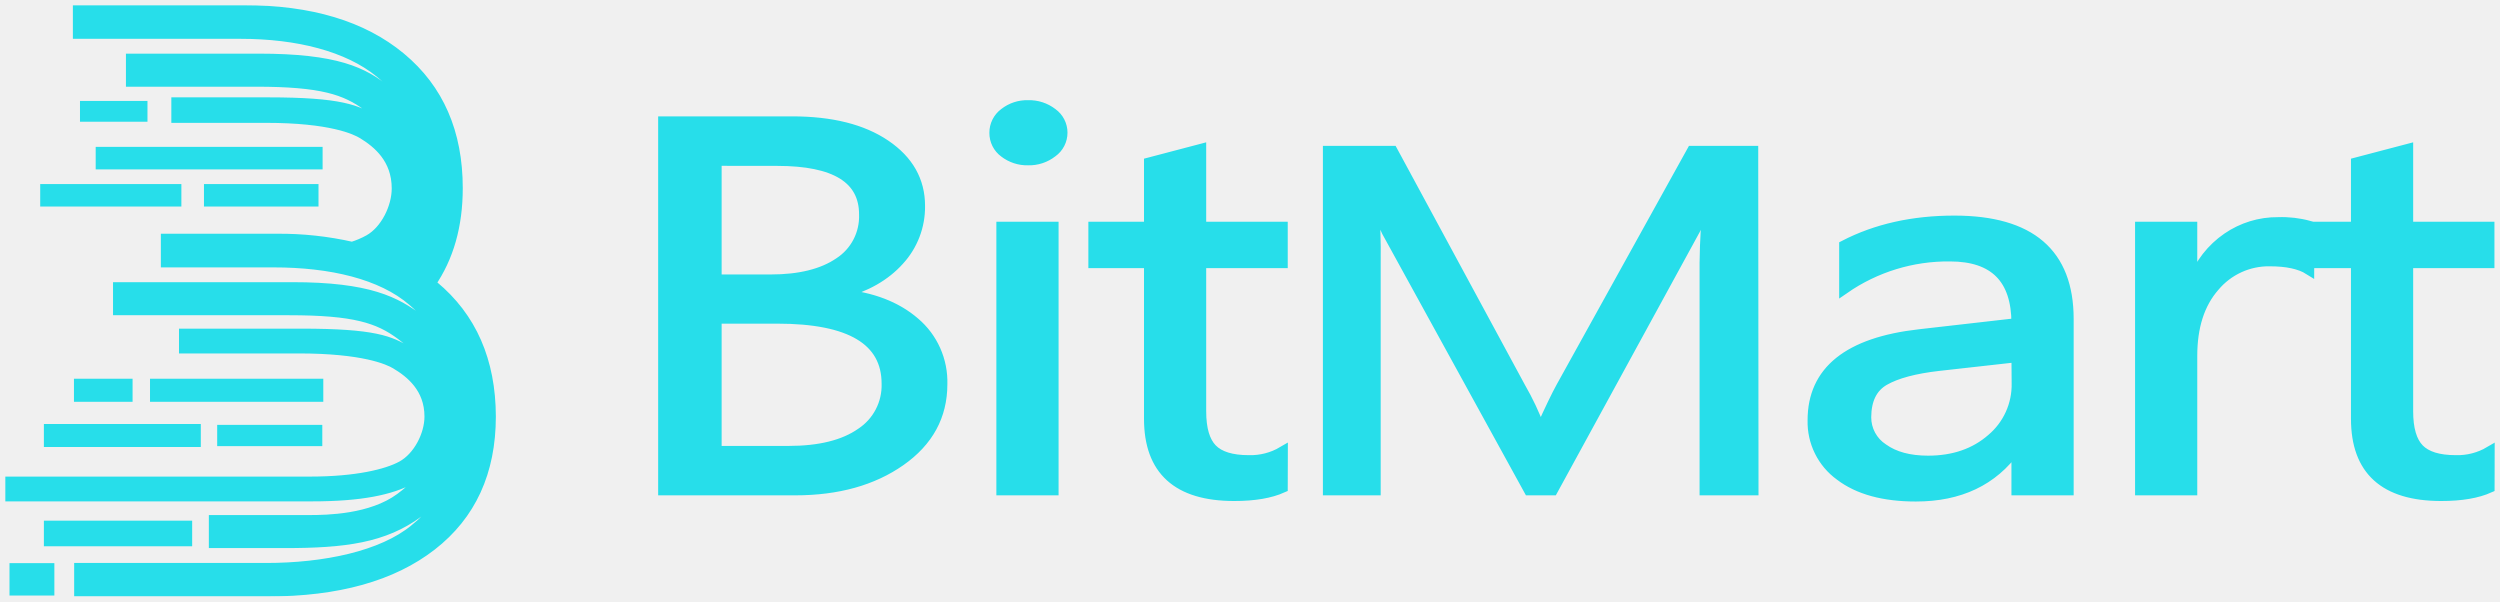
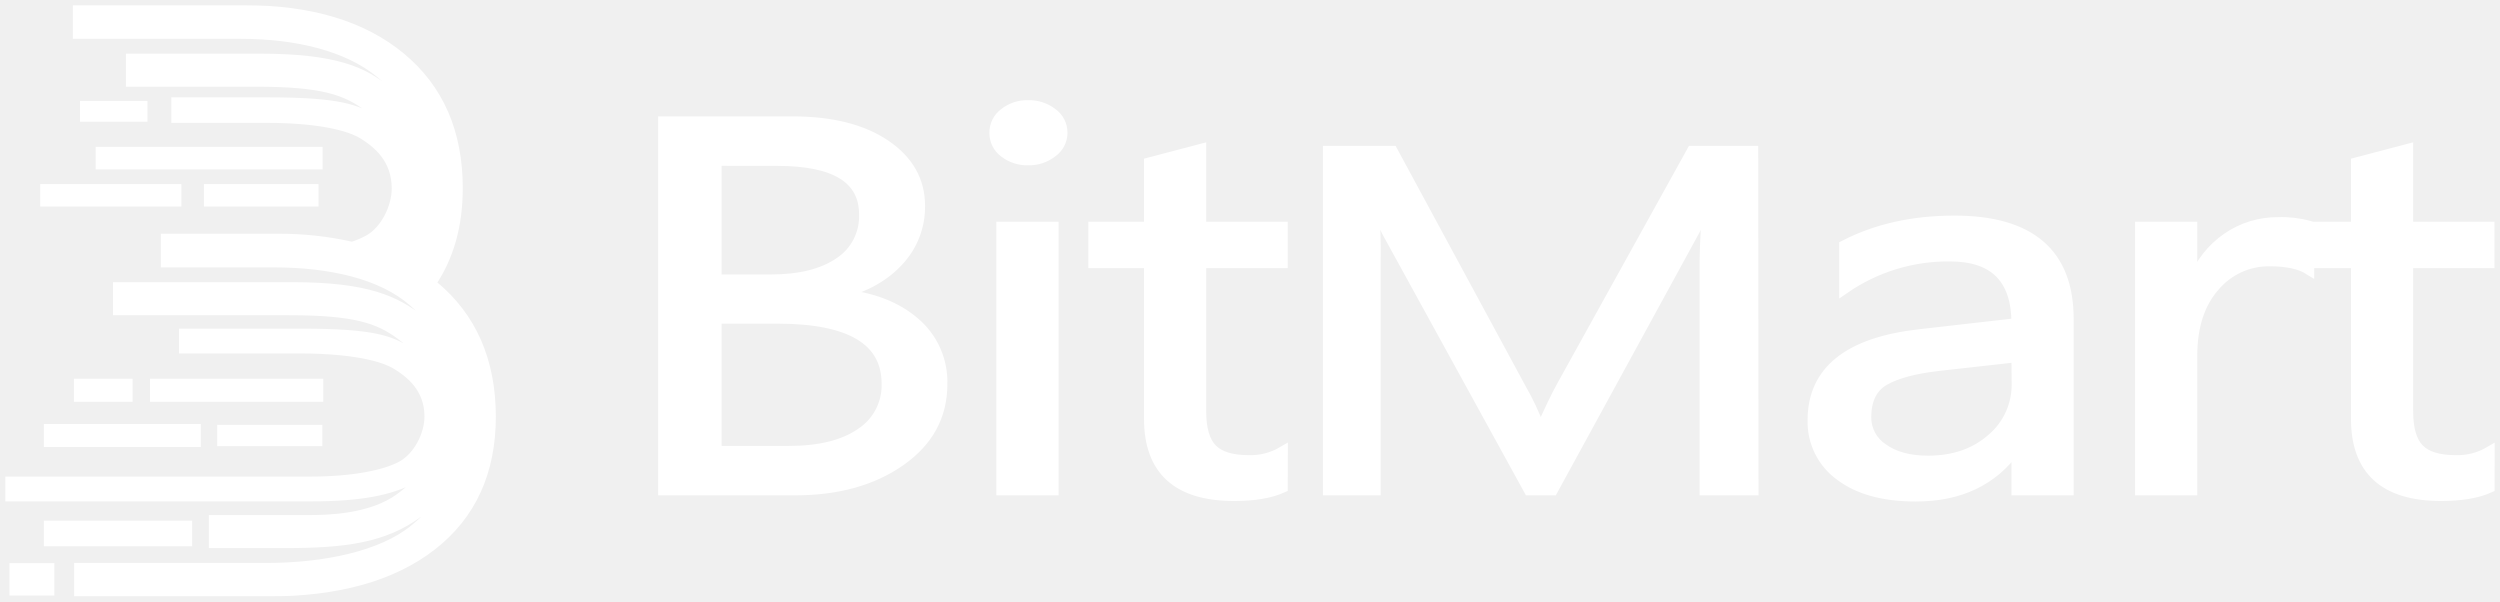
<svg xmlns="http://www.w3.org/2000/svg" width="241" height="58" viewBox="0 0 241 58" fill="none">
-   <mask id="mask0_452_196" style="mask-type:luminance" maskUnits="userSpaceOnUse" x="0" y="0" width="241" height="58">
+   <mask id="mask0_602_231" style="mask-type:luminance" maskUnits="userSpaceOnUse" x="0" y="0" width="241" height="58">
    <path d="M240 1H1V57H240V1Z" fill="white" stroke="white" />
  </mask>
-   <g mask="url(#mask0_452_196)">
-     <path fill-rule="evenodd" clip-rule="evenodd" d="M41.573 27.396L41.495 27.336C43.238 24.816 44.11 21.75 44.11 18.139C44.11 12.783 42.279 8.586 38.618 5.549C34.957 2.512 29.919 0.996 23.503 1H7.525V3.243H23.215C28.668 3.243 33.532 4.462 36.618 6.988C39.488 9.34 40.54 11.363 41.38 14.392C40.527 11.629 38.517 9.852 37.268 8.808C35.081 6.962 32.365 5.671 24.964 5.671H12.64V7.858H24.689C31.005 7.858 33.323 8.64 35.447 10.22C38.167 12.243 39.854 14.661 39.854 18.149C39.854 21.293 38.755 22.974 36.912 24.718C36.696 24.633 36.48 24.551 36.258 24.472L36.467 24.36C38.464 23.254 39.847 21.128 39.847 18.139C39.847 14.874 37.984 12.835 36.16 11.685C34.45 10.608 32.822 9.885 25.876 9.885H17.017V11.343H25.628C31.897 11.343 34.274 12.463 34.993 12.907C36.402 13.774 38.262 15.278 38.262 18.162C38.262 20.002 37.18 22.216 35.581 23.119C35.062 23.408 34.514 23.641 33.947 23.815C31.567 23.273 29.133 23.011 26.693 23.033H16.007V25.277H26.399C31.852 25.277 36.788 26.403 39.801 29.021C42.077 30.965 43.732 33.539 44.561 36.422C43.711 33.659 41.965 31.984 40.452 30.838C38.164 29.1 35.549 27.698 28.148 27.701H11.395V29.888H27.873C34.189 29.888 36.503 30.67 38.631 32.25C41.351 34.274 43.011 36.691 43.011 40.179C43.011 43.543 41.325 45.996 38.592 48.02C35.797 50.089 31.525 50.152 29.786 50.152H20.633V52.336H27.475C33.202 52.336 37.026 51.843 40.338 49.38C43.443 47.061 45.094 44.062 45.094 40.183C45.124 42.261 44.679 44.319 43.794 46.198C42.909 48.077 41.607 49.728 39.988 51.022C36.853 53.623 31.26 54.77 25.664 54.77H7.649V57H25.791C32.547 57 37.819 55.526 41.609 52.579C45.399 49.631 47.296 45.491 47.3 40.156C47.287 34.794 45.449 30.596 41.786 27.563C41.716 27.505 41.645 27.451 41.573 27.396ZM41.896 18.425C41.889 21.135 41.078 23.783 39.563 26.029C39.37 25.917 39.174 25.809 38.978 25.701C40.84 23.735 41.882 21.132 41.896 18.425ZM30.665 37.013H14.961V38.234H30.665V37.013ZM21.437 41.457H30.57V42.504H21.437V41.457ZM12.281 37.013H7.629V38.234H12.281V37.013ZM4.73 41.372H18.858V42.593H4.73V41.372ZM18.024 50.693H4.73V52.157H18.024V50.693ZM8.211 10.227H13.716V11.234H8.211V10.227ZM16.985 18.241H4.376V19.413H16.985V18.241ZM9.724 14.661H30.599V15.833H9.724V14.661ZM30.204 18.241H20.162V19.413H30.204V18.241ZM42.992 40.16C42.992 42.981 41.635 45.093 39.635 46.161C37.641 47.222 34.816 47.833 30.041 47.833H1V46.443H29.91C34.316 46.443 37.278 45.731 38.736 44.936C40.338 44.059 41.419 41.927 41.419 40.153C41.419 37.378 39.56 35.916 38.151 35.078C37.432 34.651 35.052 33.571 28.785 33.571H17.756V32.181H29.044C36.117 32.181 37.618 32.881 39.331 33.919C41.155 35.032 42.992 37.01 42.992 40.16ZM99.109 15.436C98.284 15.459 97.475 15.195 96.82 14.69C96.525 14.475 96.285 14.192 96.121 13.864C95.957 13.537 95.873 13.175 95.876 12.808C95.873 12.44 95.957 12.076 96.121 11.746C96.285 11.417 96.525 11.131 96.82 10.913C97.472 10.4 98.282 10.132 99.109 10.158C99.949 10.132 100.772 10.399 101.44 10.913C101.738 11.125 101.982 11.407 102.15 11.733C102.318 12.06 102.406 12.422 102.406 12.79C102.406 13.158 102.318 13.521 102.15 13.847C101.982 14.174 101.738 14.455 101.44 14.667C100.775 15.188 99.951 15.46 99.109 15.436ZM101.547 47.251H96.549V21.877H101.547V47.251ZM63.946 47.251V11.718H76.367C80.144 11.718 83.139 12.469 85.353 13.971C87.568 15.473 88.675 17.431 88.675 19.844C88.701 21.79 87.981 23.672 86.664 25.099C85.324 26.589 83.472 27.646 81.107 28.272V28.371C84.051 28.651 86.407 29.556 88.174 31.084C89.035 31.812 89.721 32.726 90.18 33.758C90.639 34.79 90.86 35.913 90.826 37.042C90.826 40.084 89.485 42.545 86.805 44.426C84.124 46.307 80.746 47.249 76.671 47.251H63.946ZM69.065 15.485V26.959H74.295C77.097 26.959 79.301 26.411 80.904 25.316C81.672 24.818 82.298 24.127 82.721 23.312C83.143 22.498 83.347 21.587 83.314 20.669C83.314 17.217 80.521 15.492 74.936 15.492L69.065 15.485ZM69.065 30.7V43.487H76.011C79.016 43.487 81.347 42.909 83.003 41.753C83.788 41.239 84.429 40.532 84.864 39.699C85.299 38.866 85.514 37.934 85.487 36.993C85.487 32.8 81.973 30.702 74.945 30.7H69.065ZM118.977 47.797C120.908 47.799 122.461 47.535 123.638 47.005L123.648 43.536C122.658 44.118 121.526 44.41 120.379 44.377C118.732 44.377 117.553 44.014 116.842 43.287C116.132 42.56 115.777 41.346 115.777 39.644V25.346H123.638V21.877H115.777V14.369L110.782 15.682V21.877H105.418V25.346H110.782V40.363C110.78 45.319 113.511 47.797 118.977 47.797ZM169.02 47.251H164.339V25.323C164.362 23.198 164.493 21.075 164.731 18.964H164.62C164.321 20.056 163.917 21.116 163.414 22.13L149.684 47.251H147.396L133.69 22.314C133.171 21.243 132.767 20.12 132.483 18.964H132.372C132.556 21.094 132.631 23.231 132.598 25.369V47.251H128.028V14.562H134.239L146.572 37.358C147.297 38.611 147.916 39.923 148.423 41.28H148.592C149.395 39.486 150.038 38.149 150.524 37.269L163.11 14.562H168.993L169.02 47.251ZM194.403 47.251H199.401V30.749C199.399 24.438 195.732 21.283 188.401 21.283C184.398 21.283 180.863 22.075 177.797 23.661V27.826C180.788 25.754 184.344 24.663 187.976 24.702C192.261 24.704 194.403 26.86 194.403 31.17L185.051 32.237C178.184 33.012 174.751 35.77 174.751 40.511C174.724 41.548 174.951 42.575 175.41 43.504C175.869 44.432 176.547 45.234 177.385 45.839C179.144 47.177 181.577 47.846 184.685 47.846C188.904 47.848 192.103 46.328 194.282 43.287H194.403V47.251ZM186.885 35.259L194.403 34.418L194.423 36.944C194.445 37.963 194.239 38.975 193.819 39.903C193.4 40.831 192.778 41.653 192 42.308C190.386 43.72 188.339 44.426 185.862 44.426C184.057 44.426 182.61 44.034 181.52 43.251C181.016 42.924 180.602 42.474 180.316 41.943C180.031 41.413 179.883 40.819 179.886 40.215C179.897 38.512 180.486 37.326 181.655 36.658C182.823 35.99 184.566 35.524 186.885 35.259ZM222.589 25.99C221.718 25.444 220.458 25.172 218.811 25.172C217.795 25.155 216.787 25.367 215.861 25.791C214.937 26.216 214.116 26.842 213.463 27.625C212.031 29.261 211.316 31.491 211.316 34.316V47.251H206.321V21.877H211.316V27.11H211.44C212.079 25.415 213.22 23.958 214.708 22.935C216.152 21.941 217.863 21.417 219.611 21.434C220.619 21.398 221.625 21.515 222.597 21.782V21.877H227.134V15.682L232.129 14.369V21.877H239.974V25.346H232.129V39.644C232.129 41.346 232.483 42.56 233.194 43.287C233.905 44.014 235.085 44.377 236.732 44.377C237.877 44.41 239.01 44.118 240 43.536L239.99 47.005C238.813 47.535 237.259 47.799 235.33 47.797C229.862 47.797 227.132 45.319 227.134 40.363V25.346H222.591L222.589 25.99ZM1.415 54.786H4.74V56.91H1.415V54.786Z" fill="#27DEEA" />
-     <path d="M41.894 18.146C41.895 18.239 41.896 18.332 41.896 18.425M41.896 18.425C41.889 21.135 41.078 23.783 39.563 26.029C39.37 25.917 39.174 25.809 38.978 25.701C40.84 23.735 41.882 21.132 41.896 18.425ZM41.573 27.396L41.495 27.336C43.238 24.816 44.11 21.75 44.11 18.139C44.11 12.783 42.279 8.586 38.618 5.549C34.957 2.512 29.919 0.996 23.503 1H7.525V3.243H23.215C28.668 3.243 33.532 4.462 36.618 6.988C39.488 9.34 40.54 11.363 41.38 14.392C40.527 11.629 38.517 9.852 37.268 8.808C35.081 6.962 32.365 5.671 24.964 5.671H12.64V7.858H24.689C31.005 7.858 33.323 8.64 35.447 10.22C38.167 12.243 39.854 14.661 39.854 18.149C39.854 21.293 38.755 22.974 36.912 24.718C36.696 24.633 36.48 24.551 36.258 24.472L36.467 24.36C38.464 23.254 39.847 21.128 39.847 18.139C39.847 14.874 37.984 12.835 36.16 11.685C34.45 10.608 32.822 9.885 25.876 9.885H17.017V11.343H25.628C31.897 11.343 34.274 12.463 34.993 12.907C36.402 13.774 38.262 15.278 38.262 18.162C38.262 20.002 37.18 22.216 35.581 23.119C35.062 23.408 34.514 23.641 33.947 23.815C31.567 23.273 29.133 23.011 26.693 23.033H16.007V25.277H26.399C31.852 25.277 36.788 26.403 39.801 29.021C42.077 30.965 43.732 33.539 44.561 36.422C43.711 33.659 41.965 31.984 40.452 30.838C38.164 29.1 35.549 27.698 28.148 27.701H11.395V29.888H27.873C34.189 29.888 36.503 30.67 38.631 32.25C41.351 34.274 43.011 36.691 43.011 40.179C43.011 43.543 41.325 45.996 38.592 48.02C35.797 50.089 31.525 50.152 29.786 50.152H20.633V52.336H27.475C33.202 52.336 37.026 51.843 40.338 49.38C43.443 47.061 45.094 44.062 45.094 40.183C45.124 42.261 44.679 44.319 43.794 46.198C42.909 48.077 41.607 49.728 39.988 51.022C36.853 53.623 31.26 54.77 25.664 54.77H7.649V57H25.791C32.547 57 37.819 55.526 41.609 52.579C45.399 49.631 47.296 45.491 47.3 40.156C47.287 34.794 45.449 30.596 41.786 27.563C41.716 27.505 41.645 27.451 41.573 27.396ZM30.665 37.013H14.961V38.234H30.665V37.013ZM21.437 41.457H30.57V42.504H21.437V41.457ZM12.281 37.013H7.629V38.234H12.281V37.013ZM4.73 41.372H18.858V42.593H4.73V41.372ZM18.024 50.693H4.73V52.157H18.024V50.693ZM8.211 10.227H13.716V11.234H8.211V10.227ZM16.985 18.241H4.376V19.413H16.985V18.241ZM9.724 14.661H30.599V15.833H9.724V14.661ZM30.204 18.241H20.162V19.413H30.204V18.241ZM42.992 40.16C42.992 42.981 41.635 45.093 39.635 46.161C37.641 47.222 34.816 47.833 30.041 47.833H1V46.443H29.91C34.316 46.443 37.278 45.731 38.736 44.936C40.338 44.059 41.419 41.927 41.419 40.153C41.419 37.378 39.56 35.916 38.151 35.078C37.432 34.651 35.052 33.571 28.785 33.571H17.756V32.181H29.044C36.117 32.181 37.618 32.881 39.331 33.919C41.155 35.032 42.992 37.01 42.992 40.16ZM99.109 15.436C98.284 15.459 97.475 15.195 96.82 14.69C96.525 14.475 96.285 14.192 96.121 13.864C95.957 13.537 95.873 13.175 95.876 12.808C95.873 12.44 95.957 12.076 96.121 11.746C96.285 11.417 96.525 11.131 96.82 10.913C97.472 10.4 98.282 10.132 99.109 10.158C99.949 10.132 100.772 10.399 101.44 10.913C101.738 11.125 101.982 11.407 102.15 11.733C102.318 12.06 102.406 12.422 102.406 12.79C102.406 13.158 102.318 13.521 102.15 13.847C101.982 14.174 101.738 14.455 101.44 14.667C100.775 15.188 99.951 15.46 99.109 15.436ZM101.547 47.251H96.549V21.877H101.547V47.251ZM63.946 47.251V11.718H76.367C80.144 11.718 83.139 12.469 85.353 13.971C87.568 15.473 88.675 17.431 88.675 19.844C88.701 21.79 87.981 23.672 86.664 25.099C85.324 26.589 83.472 27.646 81.107 28.272V28.371C84.051 28.651 86.407 29.556 88.174 31.084C89.035 31.812 89.721 32.726 90.18 33.758C90.639 34.79 90.86 35.913 90.826 37.042C90.826 40.084 89.485 42.545 86.805 44.426C84.124 46.307 80.746 47.249 76.671 47.251H63.946ZM69.065 15.485V26.959H74.295C77.097 26.959 79.301 26.411 80.904 25.316C81.672 24.818 82.298 24.127 82.721 23.312C83.143 22.498 83.347 21.587 83.314 20.669C83.314 17.217 80.521 15.492 74.936 15.492L69.065 15.485ZM69.065 30.7V43.487H76.011C79.016 43.487 81.347 42.909 83.003 41.753C83.788 41.239 84.429 40.532 84.864 39.699C85.299 38.866 85.514 37.934 85.487 36.993C85.487 32.8 81.973 30.702 74.945 30.7H69.065ZM118.977 47.797C120.908 47.799 122.461 47.535 123.638 47.005L123.648 43.536C122.658 44.118 121.526 44.41 120.379 44.377C118.732 44.377 117.553 44.014 116.842 43.287C116.132 42.56 115.777 41.346 115.777 39.644V25.346H123.638V21.877H115.777V14.369L110.782 15.682V21.877H105.418V25.346H110.782V40.363C110.78 45.319 113.511 47.797 118.977 47.797ZM169.02 47.251H164.339V25.323C164.362 23.198 164.493 21.075 164.731 18.964H164.62C164.321 20.056 163.917 21.116 163.414 22.13L149.684 47.251H147.396L133.69 22.314C133.171 21.243 132.767 20.12 132.483 18.964H132.372C132.556 21.094 132.631 23.231 132.598 25.369V47.251H128.028V14.562H134.239L146.572 37.358C147.297 38.611 147.916 39.923 148.423 41.28H148.592C149.395 39.486 150.038 38.149 150.524 37.269L163.11 14.562H168.993L169.02 47.251ZM194.403 47.251H199.401V30.749C199.399 24.438 195.732 21.283 188.401 21.283C184.398 21.283 180.863 22.075 177.797 23.661V27.826C180.788 25.754 184.344 24.663 187.976 24.702C192.261 24.704 194.403 26.86 194.403 31.17L185.051 32.237C178.184 33.012 174.751 35.77 174.751 40.511C174.724 41.548 174.951 42.575 175.41 43.504C175.869 44.432 176.547 45.234 177.385 45.839C179.144 47.177 181.577 47.846 184.685 47.846C188.904 47.848 192.103 46.328 194.282 43.287H194.403V47.251ZM186.885 35.259L194.403 34.418L194.423 36.944C194.445 37.963 194.239 38.975 193.819 39.903C193.4 40.831 192.778 41.653 192 42.308C190.386 43.72 188.339 44.426 185.862 44.426C184.057 44.426 182.61 44.034 181.52 43.251C181.016 42.924 180.602 42.474 180.316 41.943C180.031 41.413 179.883 40.819 179.886 40.215C179.897 38.512 180.486 37.326 181.655 36.658C182.823 35.99 184.566 35.524 186.885 35.259ZM222.589 25.99C221.718 25.444 220.458 25.172 218.811 25.172C217.795 25.155 216.787 25.367 215.861 25.791C214.937 26.216 214.116 26.842 213.463 27.625C212.031 29.261 211.316 31.491 211.316 34.316V47.251H206.321V21.877H211.316V27.11H211.44C212.079 25.415 213.22 23.958 214.708 22.935C216.152 21.941 217.863 21.417 219.611 21.434C220.619 21.398 221.625 21.515 222.597 21.782V21.877H227.134V15.682L232.129 14.369V21.877H239.974V25.346H232.129V39.644C232.129 41.346 232.483 42.56 233.194 43.287C233.905 44.014 235.085 44.377 236.732 44.377C237.877 44.41 239.01 44.118 240 43.536L239.99 47.005C238.813 47.535 237.259 47.799 235.33 47.797C229.862 47.797 227.132 45.319 227.134 40.363V25.346H222.591L222.589 25.99ZM1.415 54.786H4.74V56.91H1.415V54.786Z" stroke="#27DEEA" />
+   <g mask="url(#mask0_602_231)">
+     <path fill-rule="evenodd" clip-rule="evenodd" d="M41.573 27.396L41.495 27.336C43.238 24.816 44.11 21.75 44.11 18.139C44.11 12.783 42.279 8.586 38.618 5.549C34.957 2.512 29.919 0.996 23.503 1H7.525V3.243H23.215C28.668 3.243 33.532 4.462 36.618 6.988C39.488 9.34 40.54 11.363 41.38 14.392C40.527 11.629 38.517 9.852 37.268 8.808C35.081 6.962 32.365 5.671 24.964 5.671H12.64V7.858H24.689C31.005 7.858 33.323 8.64 35.447 10.22C38.167 12.243 39.854 14.661 39.854 18.149C39.854 21.293 38.755 22.974 36.912 24.718C36.696 24.633 36.48 24.551 36.258 24.472L36.467 24.36C38.464 23.254 39.847 21.128 39.847 18.139C39.847 14.874 37.984 12.835 36.16 11.685C34.45 10.608 32.822 9.885 25.876 9.885H17.017V11.343H25.628C31.897 11.343 34.274 12.463 34.993 12.907C36.402 13.774 38.262 15.278 38.262 18.162C38.262 20.002 37.18 22.216 35.581 23.119C35.062 23.408 34.514 23.641 33.947 23.815C31.567 23.273 29.133 23.011 26.693 23.033H16.007V25.277H26.399C31.852 25.277 36.788 26.403 39.801 29.021C42.077 30.965 43.732 33.539 44.561 36.422C43.711 33.659 41.965 31.984 40.452 30.838C38.164 29.1 35.549 27.698 28.148 27.701H11.395V29.888H27.873C34.189 29.888 36.503 30.67 38.631 32.25C41.351 34.274 43.011 36.691 43.011 40.179C43.011 43.543 41.325 45.996 38.592 48.02C35.797 50.089 31.525 50.152 29.786 50.152H20.633V52.336H27.475C33.202 52.336 37.026 51.843 40.338 49.38C43.443 47.061 45.094 44.062 45.094 40.183C45.124 42.261 44.679 44.319 43.794 46.198C42.909 48.077 41.607 49.728 39.988 51.022C36.853 53.623 31.26 54.77 25.664 54.77H7.649V57H25.791C32.547 57 37.819 55.526 41.609 52.579C45.399 49.631 47.296 45.491 47.3 40.156C47.287 34.794 45.449 30.596 41.786 27.563C41.716 27.505 41.645 27.451 41.573 27.396ZM41.896 18.425C41.889 21.135 41.078 23.783 39.563 26.029C39.37 25.917 39.174 25.809 38.978 25.701C40.84 23.735 41.882 21.132 41.896 18.425ZM30.665 37.013H14.961V38.234H30.665V37.013ZM21.437 41.457H30.57V42.504H21.437V41.457ZM12.281 37.013H7.629V38.234H12.281V37.013ZM4.73 41.372H18.858V42.593H4.73V41.372ZM18.024 50.693H4.73V52.157H18.024V50.693ZM8.211 10.227H13.716V11.234H8.211V10.227ZM16.985 18.241H4.376V19.413H16.985V18.241ZM9.724 14.661H30.599V15.833H9.724V14.661ZM30.204 18.241H20.162V19.413H30.204V18.241ZM42.992 40.16C42.992 42.981 41.635 45.093 39.635 46.161C37.641 47.222 34.816 47.833 30.041 47.833H1V46.443H29.91C34.316 46.443 37.278 45.731 38.736 44.936C40.338 44.059 41.419 41.927 41.419 40.153C41.419 37.378 39.56 35.916 38.151 35.078C37.432 34.651 35.052 33.571 28.785 33.571H17.756V32.181H29.044C36.117 32.181 37.618 32.881 39.331 33.919C41.155 35.032 42.992 37.01 42.992 40.16ZM99.109 15.436C98.284 15.459 97.475 15.195 96.82 14.69C96.525 14.475 96.285 14.192 96.121 13.864C95.957 13.537 95.873 13.175 95.876 12.808C95.873 12.44 95.957 12.076 96.121 11.746C96.285 11.417 96.525 11.131 96.82 10.913C97.472 10.4 98.282 10.132 99.109 10.158C99.949 10.132 100.772 10.399 101.44 10.913C101.738 11.125 101.982 11.407 102.15 11.733C102.318 12.06 102.406 12.422 102.406 12.79C102.406 13.158 102.318 13.521 102.15 13.847C101.982 14.174 101.738 14.455 101.44 14.667C100.775 15.188 99.951 15.46 99.109 15.436ZM101.547 47.251H96.549V21.877H101.547V47.251ZM63.946 47.251V11.718H76.367C80.144 11.718 83.139 12.469 85.353 13.971C87.568 15.473 88.675 17.431 88.675 19.844C88.701 21.79 87.981 23.672 86.664 25.099C85.324 26.589 83.472 27.646 81.107 28.272V28.371C84.051 28.651 86.407 29.556 88.174 31.084C89.035 31.812 89.721 32.726 90.18 33.758C90.639 34.79 90.86 35.913 90.826 37.042C90.826 40.084 89.485 42.545 86.805 44.426C84.124 46.307 80.746 47.249 76.671 47.251H63.946ZM69.065 15.485V26.959H74.295C77.097 26.959 79.301 26.411 80.904 25.316C81.672 24.818 82.298 24.127 82.721 23.312C83.143 22.498 83.347 21.587 83.314 20.669C83.314 17.217 80.521 15.492 74.936 15.492L69.065 15.485ZM69.065 30.7V43.487H76.011C79.016 43.487 81.347 42.909 83.003 41.753C83.788 41.239 84.429 40.532 84.864 39.699C85.299 38.866 85.514 37.934 85.487 36.993C85.487 32.8 81.973 30.702 74.945 30.7H69.065ZM118.977 47.797C120.908 47.799 122.461 47.535 123.638 47.005L123.648 43.536C122.658 44.118 121.526 44.41 120.379 44.377C118.732 44.377 117.553 44.014 116.842 43.287C116.132 42.56 115.777 41.346 115.777 39.644V25.346H123.638V21.877H115.777V14.369L110.782 15.682V21.877H105.418V25.346H110.782V40.363C110.78 45.319 113.511 47.797 118.977 47.797ZM169.02 47.251H164.339V25.323C164.362 23.198 164.493 21.075 164.731 18.964H164.62C164.321 20.056 163.917 21.116 163.414 22.13L149.684 47.251H147.396L133.69 22.314C133.171 21.243 132.767 20.12 132.483 18.964H132.372C132.556 21.094 132.631 23.231 132.598 25.369V47.251H128.028V14.562H134.239L146.572 37.358C147.297 38.611 147.916 39.923 148.423 41.28H148.592C149.395 39.486 150.038 38.149 150.524 37.269L163.11 14.562H168.993L169.02 47.251ZM194.403 47.251H199.401V30.749C199.399 24.438 195.732 21.283 188.401 21.283C184.398 21.283 180.863 22.075 177.797 23.661V27.826C180.788 25.754 184.344 24.663 187.976 24.702C192.261 24.704 194.403 26.86 194.403 31.17L185.051 32.237C178.184 33.012 174.751 35.77 174.751 40.511C174.724 41.548 174.951 42.575 175.41 43.504C175.869 44.432 176.547 45.234 177.385 45.839C179.144 47.177 181.577 47.846 184.685 47.846C188.904 47.848 192.103 46.328 194.282 43.287H194.403V47.251ZM186.885 35.259L194.403 34.418L194.423 36.944C194.445 37.963 194.239 38.975 193.819 39.903C193.4 40.831 192.778 41.653 192 42.308C190.386 43.72 188.339 44.426 185.862 44.426C184.057 44.426 182.61 44.034 181.52 43.251C181.016 42.924 180.602 42.474 180.316 41.943C180.031 41.413 179.883 40.819 179.886 40.215C179.897 38.512 180.486 37.326 181.655 36.658C182.823 35.99 184.566 35.524 186.885 35.259ZM222.589 25.99C221.718 25.444 220.458 25.172 218.811 25.172C217.795 25.155 216.787 25.367 215.861 25.791C214.937 26.216 214.116 26.842 213.463 27.625C212.031 29.261 211.316 31.491 211.316 34.316V47.251H206.321V21.877H211.316V27.11H211.44C212.079 25.415 213.22 23.958 214.708 22.935C216.152 21.941 217.863 21.417 219.611 21.434C220.619 21.398 221.625 21.515 222.597 21.782V21.877H227.134V15.682L232.129 14.369V21.877H239.974V25.346H232.129V39.644C232.129 41.346 232.483 42.56 233.194 43.287C233.906 44.014 235.085 44.377 236.732 44.377C237.877 44.41 239.01 44.118 240 43.536L239.99 47.005C238.813 47.535 237.259 47.799 235.33 47.797C229.862 47.797 227.132 45.319 227.134 40.363V25.346H222.591L222.589 25.99ZM1.415 54.786H4.74V56.91H1.415V54.786Z" fill="white" />
+     <path d="M41.894 18.146C41.895 18.239 41.896 18.332 41.896 18.425M41.896 18.425C41.889 21.135 41.078 23.783 39.563 26.029C39.37 25.917 39.174 25.809 38.978 25.701C40.84 23.735 41.882 21.132 41.896 18.425ZM41.573 27.396L41.495 27.336C43.238 24.816 44.11 21.75 44.11 18.139C44.11 12.783 42.279 8.586 38.618 5.549C34.957 2.512 29.919 0.996 23.503 1H7.525V3.243H23.215C28.668 3.243 33.532 4.462 36.618 6.988C39.488 9.34 40.54 11.363 41.38 14.392C40.527 11.629 38.517 9.852 37.268 8.808C35.081 6.962 32.365 5.671 24.964 5.671H12.64V7.858H24.689C31.005 7.858 33.323 8.64 35.447 10.22C38.167 12.243 39.854 14.661 39.854 18.149C39.854 21.293 38.755 22.974 36.912 24.718C36.696 24.633 36.48 24.551 36.258 24.472L36.467 24.36C38.464 23.254 39.847 21.128 39.847 18.139C39.847 14.874 37.984 12.835 36.16 11.685C34.45 10.608 32.822 9.885 25.876 9.885H17.017V11.343H25.628C31.897 11.343 34.274 12.463 34.993 12.907C36.402 13.774 38.262 15.278 38.262 18.162C38.262 20.002 37.18 22.216 35.581 23.119C35.062 23.408 34.514 23.641 33.947 23.815C31.567 23.273 29.133 23.011 26.693 23.033H16.007V25.277H26.399C31.852 25.277 36.788 26.403 39.801 29.021C42.077 30.965 43.732 33.539 44.561 36.422C43.711 33.659 41.965 31.984 40.452 30.838C38.164 29.1 35.549 27.698 28.148 27.701H11.395V29.888H27.873C34.189 29.888 36.503 30.67 38.631 32.25C41.351 34.274 43.011 36.691 43.011 40.179C43.011 43.543 41.325 45.996 38.592 48.02C35.797 50.089 31.525 50.152 29.786 50.152H20.633V52.336H27.475C33.202 52.336 37.026 51.843 40.338 49.38C43.443 47.061 45.094 44.062 45.094 40.183C45.124 42.261 44.679 44.319 43.794 46.198C42.909 48.077 41.607 49.728 39.988 51.022C36.853 53.623 31.26 54.77 25.664 54.77H7.649V57H25.791C32.547 57 37.819 55.526 41.609 52.579C45.399 49.631 47.296 45.491 47.3 40.156C47.287 34.794 45.449 30.596 41.786 27.563C41.716 27.505 41.645 27.451 41.573 27.396ZM30.665 37.013H14.961V38.234H30.665V37.013ZM21.437 41.457H30.57V42.504H21.437V41.457ZM12.281 37.013H7.629V38.234H12.281V37.013ZM4.73 41.372H18.858V42.593H4.73V41.372ZM18.024 50.693H4.73V52.157H18.024V50.693ZM8.211 10.227H13.716V11.234H8.211V10.227ZM16.985 18.241H4.376V19.413H16.985V18.241ZM9.724 14.661H30.599V15.833H9.724V14.661ZM30.204 18.241H20.162V19.413H30.204V18.241ZM42.992 40.16C42.992 42.981 41.635 45.093 39.635 46.161C37.641 47.222 34.816 47.833 30.041 47.833H1V46.443H29.91C34.316 46.443 37.278 45.731 38.736 44.936C40.338 44.059 41.419 41.927 41.419 40.153C41.419 37.378 39.56 35.916 38.151 35.078C37.432 34.651 35.052 33.571 28.785 33.571H17.756V32.181H29.044C36.117 32.181 37.618 32.881 39.331 33.919C41.155 35.032 42.992 37.01 42.992 40.16ZM99.109 15.436C98.284 15.459 97.475 15.195 96.82 14.69C96.525 14.475 96.285 14.192 96.121 13.864C95.957 13.537 95.873 13.175 95.876 12.808C95.873 12.44 95.957 12.076 96.121 11.746C96.285 11.417 96.525 11.131 96.82 10.913C97.472 10.4 98.282 10.132 99.109 10.158C99.949 10.132 100.772 10.399 101.44 10.913C101.738 11.125 101.982 11.407 102.15 11.733C102.318 12.06 102.406 12.422 102.406 12.79C102.406 13.158 102.318 13.521 102.15 13.847C101.982 14.174 101.738 14.455 101.44 14.667C100.775 15.188 99.951 15.46 99.109 15.436ZM101.547 47.251H96.549V21.877H101.547V47.251ZM63.946 47.251V11.718H76.367C80.144 11.718 83.139 12.469 85.353 13.971C87.568 15.473 88.675 17.431 88.675 19.844C88.701 21.79 87.981 23.672 86.664 25.099C85.324 26.589 83.472 27.646 81.107 28.272V28.371C84.051 28.651 86.407 29.556 88.174 31.084C89.035 31.812 89.721 32.726 90.18 33.758C90.639 34.79 90.86 35.913 90.826 37.042C90.826 40.084 89.485 42.545 86.805 44.426C84.124 46.307 80.746 47.249 76.671 47.251H63.946ZM69.065 15.485V26.959H74.295C77.097 26.959 79.301 26.411 80.904 25.316C81.672 24.818 82.298 24.127 82.721 23.312C83.143 22.498 83.347 21.587 83.314 20.669C83.314 17.217 80.521 15.492 74.936 15.492L69.065 15.485ZM69.065 30.7V43.487H76.011C79.016 43.487 81.347 42.909 83.003 41.753C83.788 41.239 84.429 40.532 84.864 39.699C85.299 38.866 85.514 37.934 85.487 36.993C85.487 32.8 81.973 30.702 74.945 30.7H69.065ZM118.977 47.797C120.908 47.799 122.461 47.535 123.638 47.005L123.648 43.536C122.658 44.118 121.526 44.41 120.379 44.377C118.732 44.377 117.553 44.014 116.842 43.287C116.132 42.56 115.777 41.346 115.777 39.644V25.346H123.638V21.877H115.777V14.369L110.782 15.682V21.877H105.418V25.346H110.782V40.363C110.78 45.319 113.511 47.797 118.977 47.797ZM169.02 47.251H164.339V25.323C164.362 23.198 164.493 21.075 164.731 18.964H164.62C164.321 20.056 163.917 21.116 163.414 22.13L149.684 47.251H147.396L133.69 22.314C133.171 21.243 132.767 20.12 132.483 18.964H132.372C132.556 21.094 132.631 23.231 132.598 25.369V47.251H128.028V14.562H134.239L146.572 37.358C147.297 38.611 147.916 39.923 148.423 41.28H148.592C149.395 39.486 150.038 38.149 150.524 37.269L163.11 14.562H168.993L169.02 47.251ZM194.403 47.251H199.401V30.749C199.399 24.438 195.732 21.283 188.401 21.283C184.398 21.283 180.863 22.075 177.797 23.661V27.826C180.788 25.754 184.344 24.663 187.976 24.702C192.261 24.704 194.403 26.86 194.403 31.17L185.051 32.237C178.184 33.012 174.751 35.77 174.751 40.511C174.724 41.548 174.951 42.575 175.41 43.504C175.869 44.432 176.547 45.234 177.385 45.839C179.144 47.177 181.577 47.846 184.685 47.846C188.904 47.848 192.103 46.328 194.282 43.287H194.403V47.251ZM186.885 35.259L194.403 34.418L194.423 36.944C194.445 37.963 194.239 38.975 193.819 39.903C193.4 40.831 192.778 41.653 192 42.308C190.386 43.72 188.339 44.426 185.862 44.426C184.057 44.426 182.61 44.034 181.52 43.251C181.016 42.924 180.602 42.474 180.316 41.943C180.031 41.413 179.883 40.819 179.886 40.215C179.897 38.512 180.486 37.326 181.655 36.658C182.823 35.99 184.566 35.524 186.885 35.259ZM222.589 25.99C221.718 25.444 220.458 25.172 218.811 25.172C217.795 25.155 216.787 25.367 215.861 25.791C214.937 26.216 214.116 26.842 213.463 27.625C212.031 29.261 211.316 31.491 211.316 34.316V47.251H206.321V21.877H211.316V27.11H211.44C212.079 25.415 213.22 23.958 214.708 22.935C216.152 21.941 217.863 21.417 219.611 21.434C220.619 21.398 221.625 21.515 222.597 21.782V21.877H227.134V15.682L232.129 14.369V21.877H239.974V25.346H232.129V39.644C232.129 41.346 232.483 42.56 233.194 43.287C233.905 44.014 235.085 44.377 236.732 44.377C237.877 44.41 239.01 44.118 240 43.536L239.99 47.005C238.813 47.535 237.259 47.799 235.33 47.797C229.862 47.797 227.132 45.319 227.134 40.363V25.346H222.591L222.589 25.99ZM1.415 54.786H4.74V56.91H1.415V54.786Z" stroke="white" />
  </g>
</svg>
